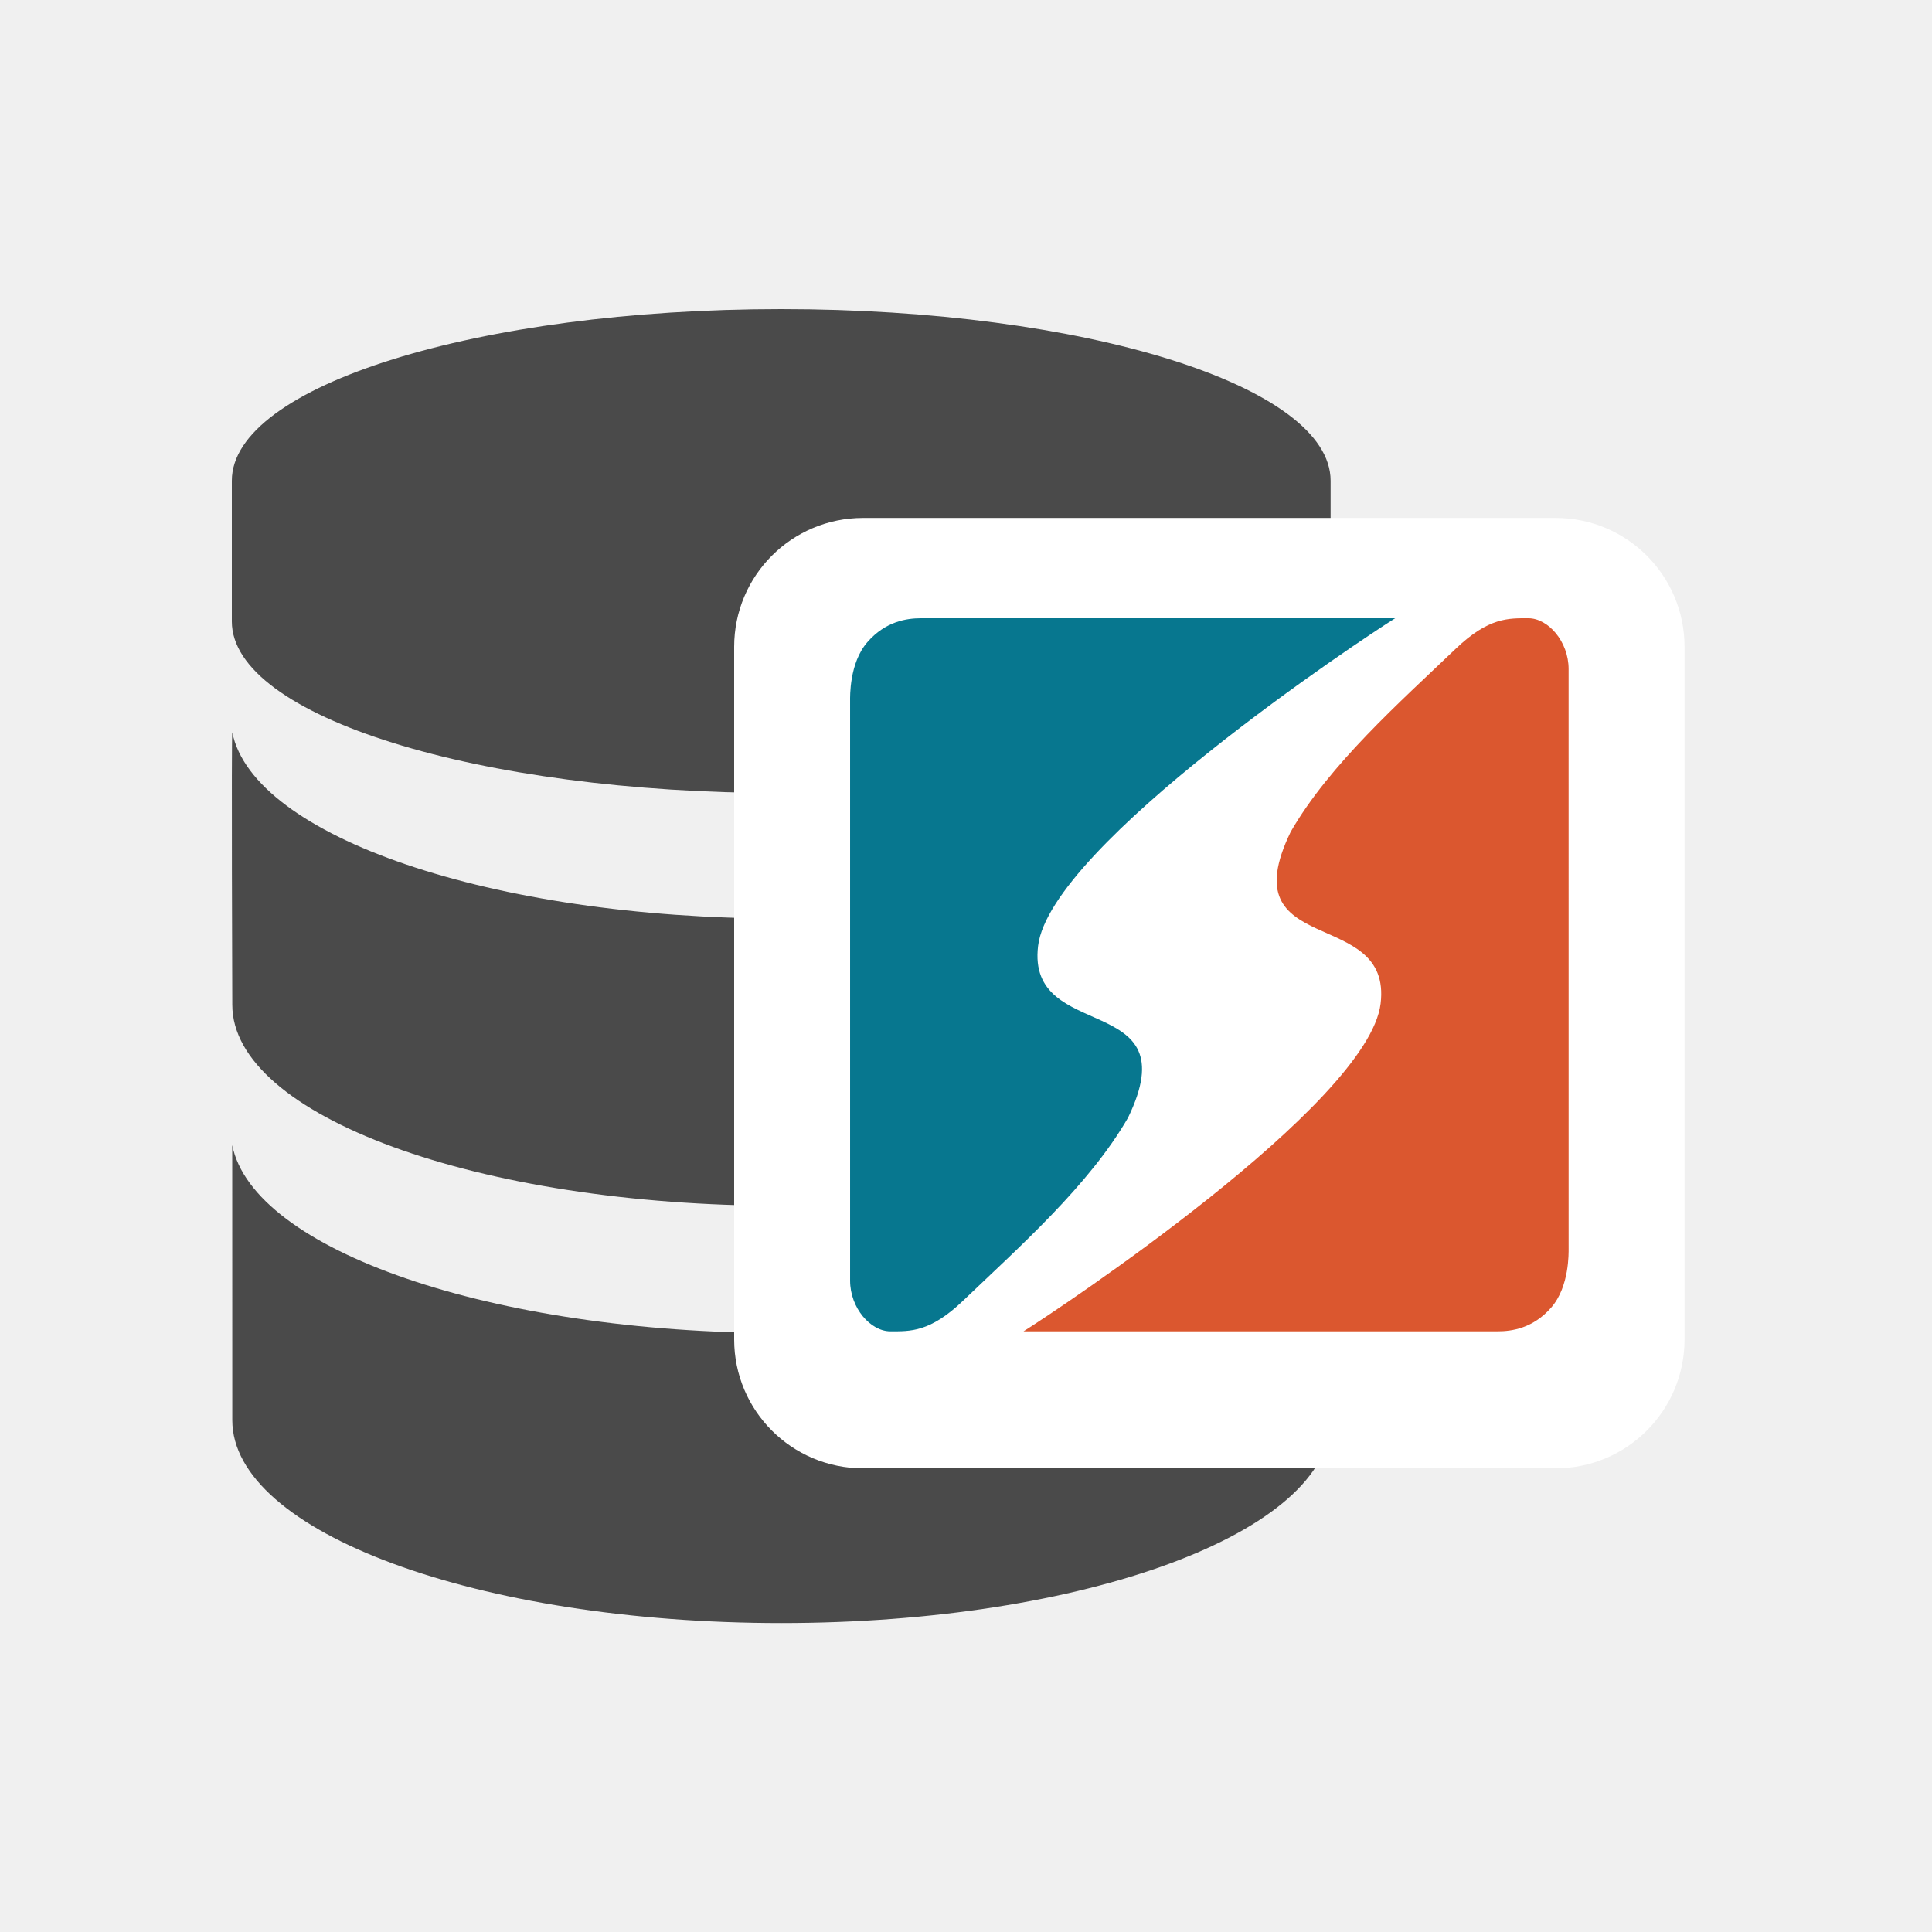
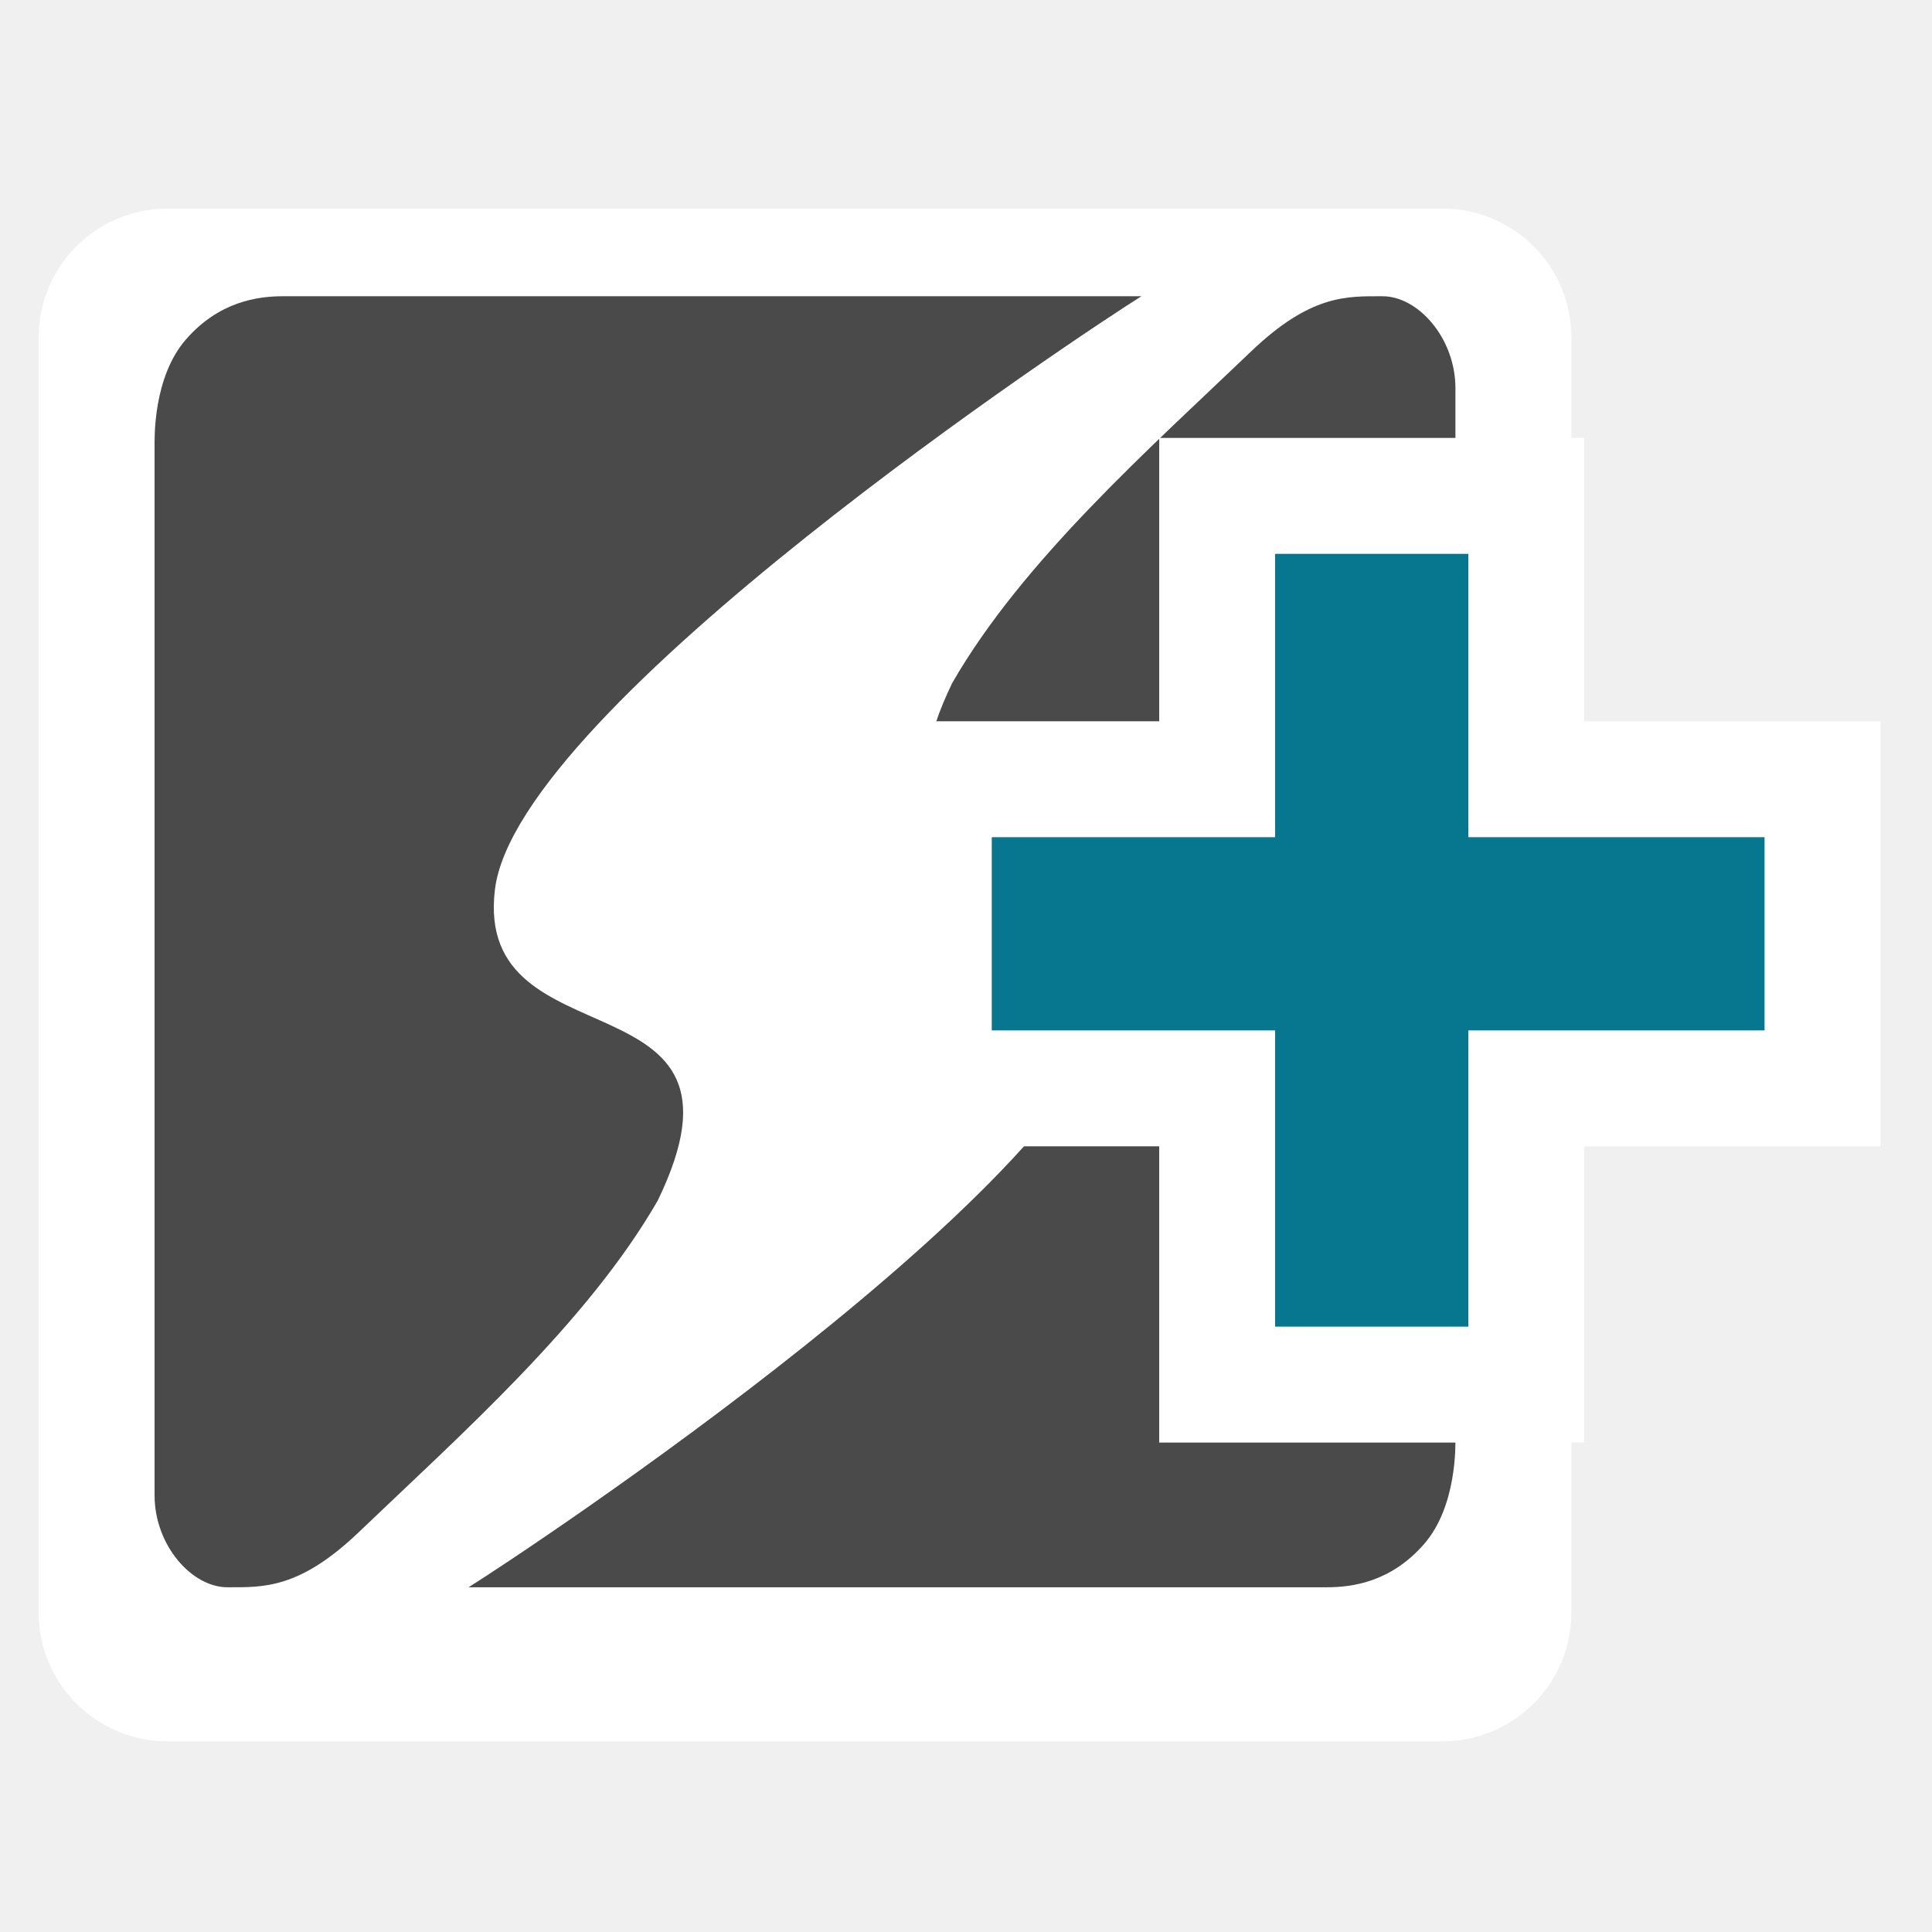
<svg xmlns="http://www.w3.org/2000/svg" width="150" height="150" viewBox="0 0 150 150" fill="none">
-   <g id="copy-data">
-     <g id="db">
-       <path id="Shape" fill-rule="evenodd" clip-rule="evenodd" d="M60.655 24C37.098 24 18 29.962 18 37.321V48.251C18 55.611 37.098 61.571 60.655 61.571C84.21 61.571 103.308 55.61 103.308 48.251V37.321C103.308 29.962 84.21 24 60.655 24V24Z" fill="#4A4A4A" />
-       <path id="Shape_2" fill-rule="evenodd" clip-rule="evenodd" d="M60.664 71.314C38.187 71.314 19.655 64.941 18.035 56.861C17.957 57.246 18.035 78.01 18.035 78.01C18.035 86.633 37.121 93.617 60.664 93.617C84.207 93.617 103.293 86.631 103.293 78.01C103.293 78.01 103.341 57.245 103.265 56.861C101.642 64.942 83.141 71.314 60.664 71.314V71.314Z" fill="#4A4A4A" />
-       <path id="Shape_3" fill-rule="evenodd" clip-rule="evenodd" d="M60.665 103.497C38.187 103.497 19.651 97.059 18.03 88.906L18.035 110.259C18.035 118.964 37.121 126.014 60.665 126.014C84.207 126.014 103.293 118.962 103.293 110.259L103.253 88.906C101.634 97.06 83.142 103.497 60.665 103.497Z" fill="#4A4A4A" />
+   <g id="add-stream">
+     <g id="Group 7">
+       <rect id="Rectangle 12" x="7.5" y="20.696" width="110" height="110" rx="5.5" fill="white" stroke="white" stroke-width="9" />
+       <path id="Vector" d="M88.622 23C84.321 25.676 40.135 54.901 38.427 69.062C36.751 82.877 59.772 75.262 51.065 93.214C45.616 102.692 35.697 111.45 27.878 118.937C23.224 123.393 20.418 123.234 17.654 123.235C14.891 123.235 12.001 119.977 12.001 116.096C12.001 112.214 12 35.174 12.001 34.62C12.002 34.065 11.873 29.3 14.431 26.36C16.989 23.42 19.982 23 21.977 23C37.25 23 69.713 23 88.622 23C82.247 23 113.66 23 88.622 23Z" fill="#4A4A4A" />
+       <path id="Vector_2" d="M36.378 123.235C40.679 120.559 84.865 91.334 86.573 77.173C88.249 63.358 65.228 70.973 73.935 53.021C79.384 43.544 89.303 34.785 97.121 27.298C101.776 22.842 104.582 23.001 107.346 23.001C110.109 23 112.999 26.258 112.999 30.14C112.999 34.021 113 111.061 112.999 111.615C112.999 112.17 113.127 116.935 110.569 119.875C108.011 122.815 105.018 123.235 103.023 123.235C87.75 123.235 55.287 123.235 36.378 123.235C42.753 123.235 11.34 123.235 36.378 123.235Z" fill="#4A4A4A" />
    </g>
-     <g id="Group 7">
-       <rect id="Rectangle 12" x="61.5" y="44.713" width="64.787" height="64.787" rx="5.5" fill="white" stroke="white" stroke-width="9" />
-       <path id="Vector" d="M108.322 48C105.946 49.478 81.54 65.621 80.597 73.442C79.671 81.073 92.387 76.867 87.578 86.782C84.568 92.017 79.089 96.855 74.77 100.99C72.2 103.452 70.649 103.364 69.123 103.364C67.597 103.365 66.001 101.565 66.001 99.421C66.001 97.277 66 54.724 66.001 54.418C66.001 54.112 65.93 51.48 67.343 49.856C68.756 48.232 70.409 48 71.511 48C79.947 48 97.877 48 108.322 48C104.801 48 122.152 48 108.322 48Z" fill="#07778F" />
-       <path id="Vector_2" d="M79.465 103.364C81.841 101.886 106.247 85.744 107.19 77.922C108.116 70.291 95.4 74.498 100.21 64.582C103.22 59.347 108.698 54.509 113.017 50.374C115.587 47.913 117.138 48.001 118.664 48C120.19 48 121.786 49.799 121.786 51.943C121.786 54.087 121.787 96.64 121.787 96.946C121.786 97.253 121.857 99.885 120.444 101.509C119.031 103.132 117.378 103.364 116.276 103.364C107.84 103.364 89.91 103.364 79.465 103.364C82.987 103.364 65.635 103.364 79.465 103.364Z" fill="#DB572F" />
-     </g>
+     <path id="Vector_3" d="M77 60.5H72.5V65V80V84.5H77H94.5V103V107.5H99H114H118.5V103V84.5H137H141.5V80V65V60.5H137H118.5V43V38.5H114H99H94.5V43V60.5H77Z" fill="#07778F" stroke="white" stroke-width="9" />
  </g>
</svg>
